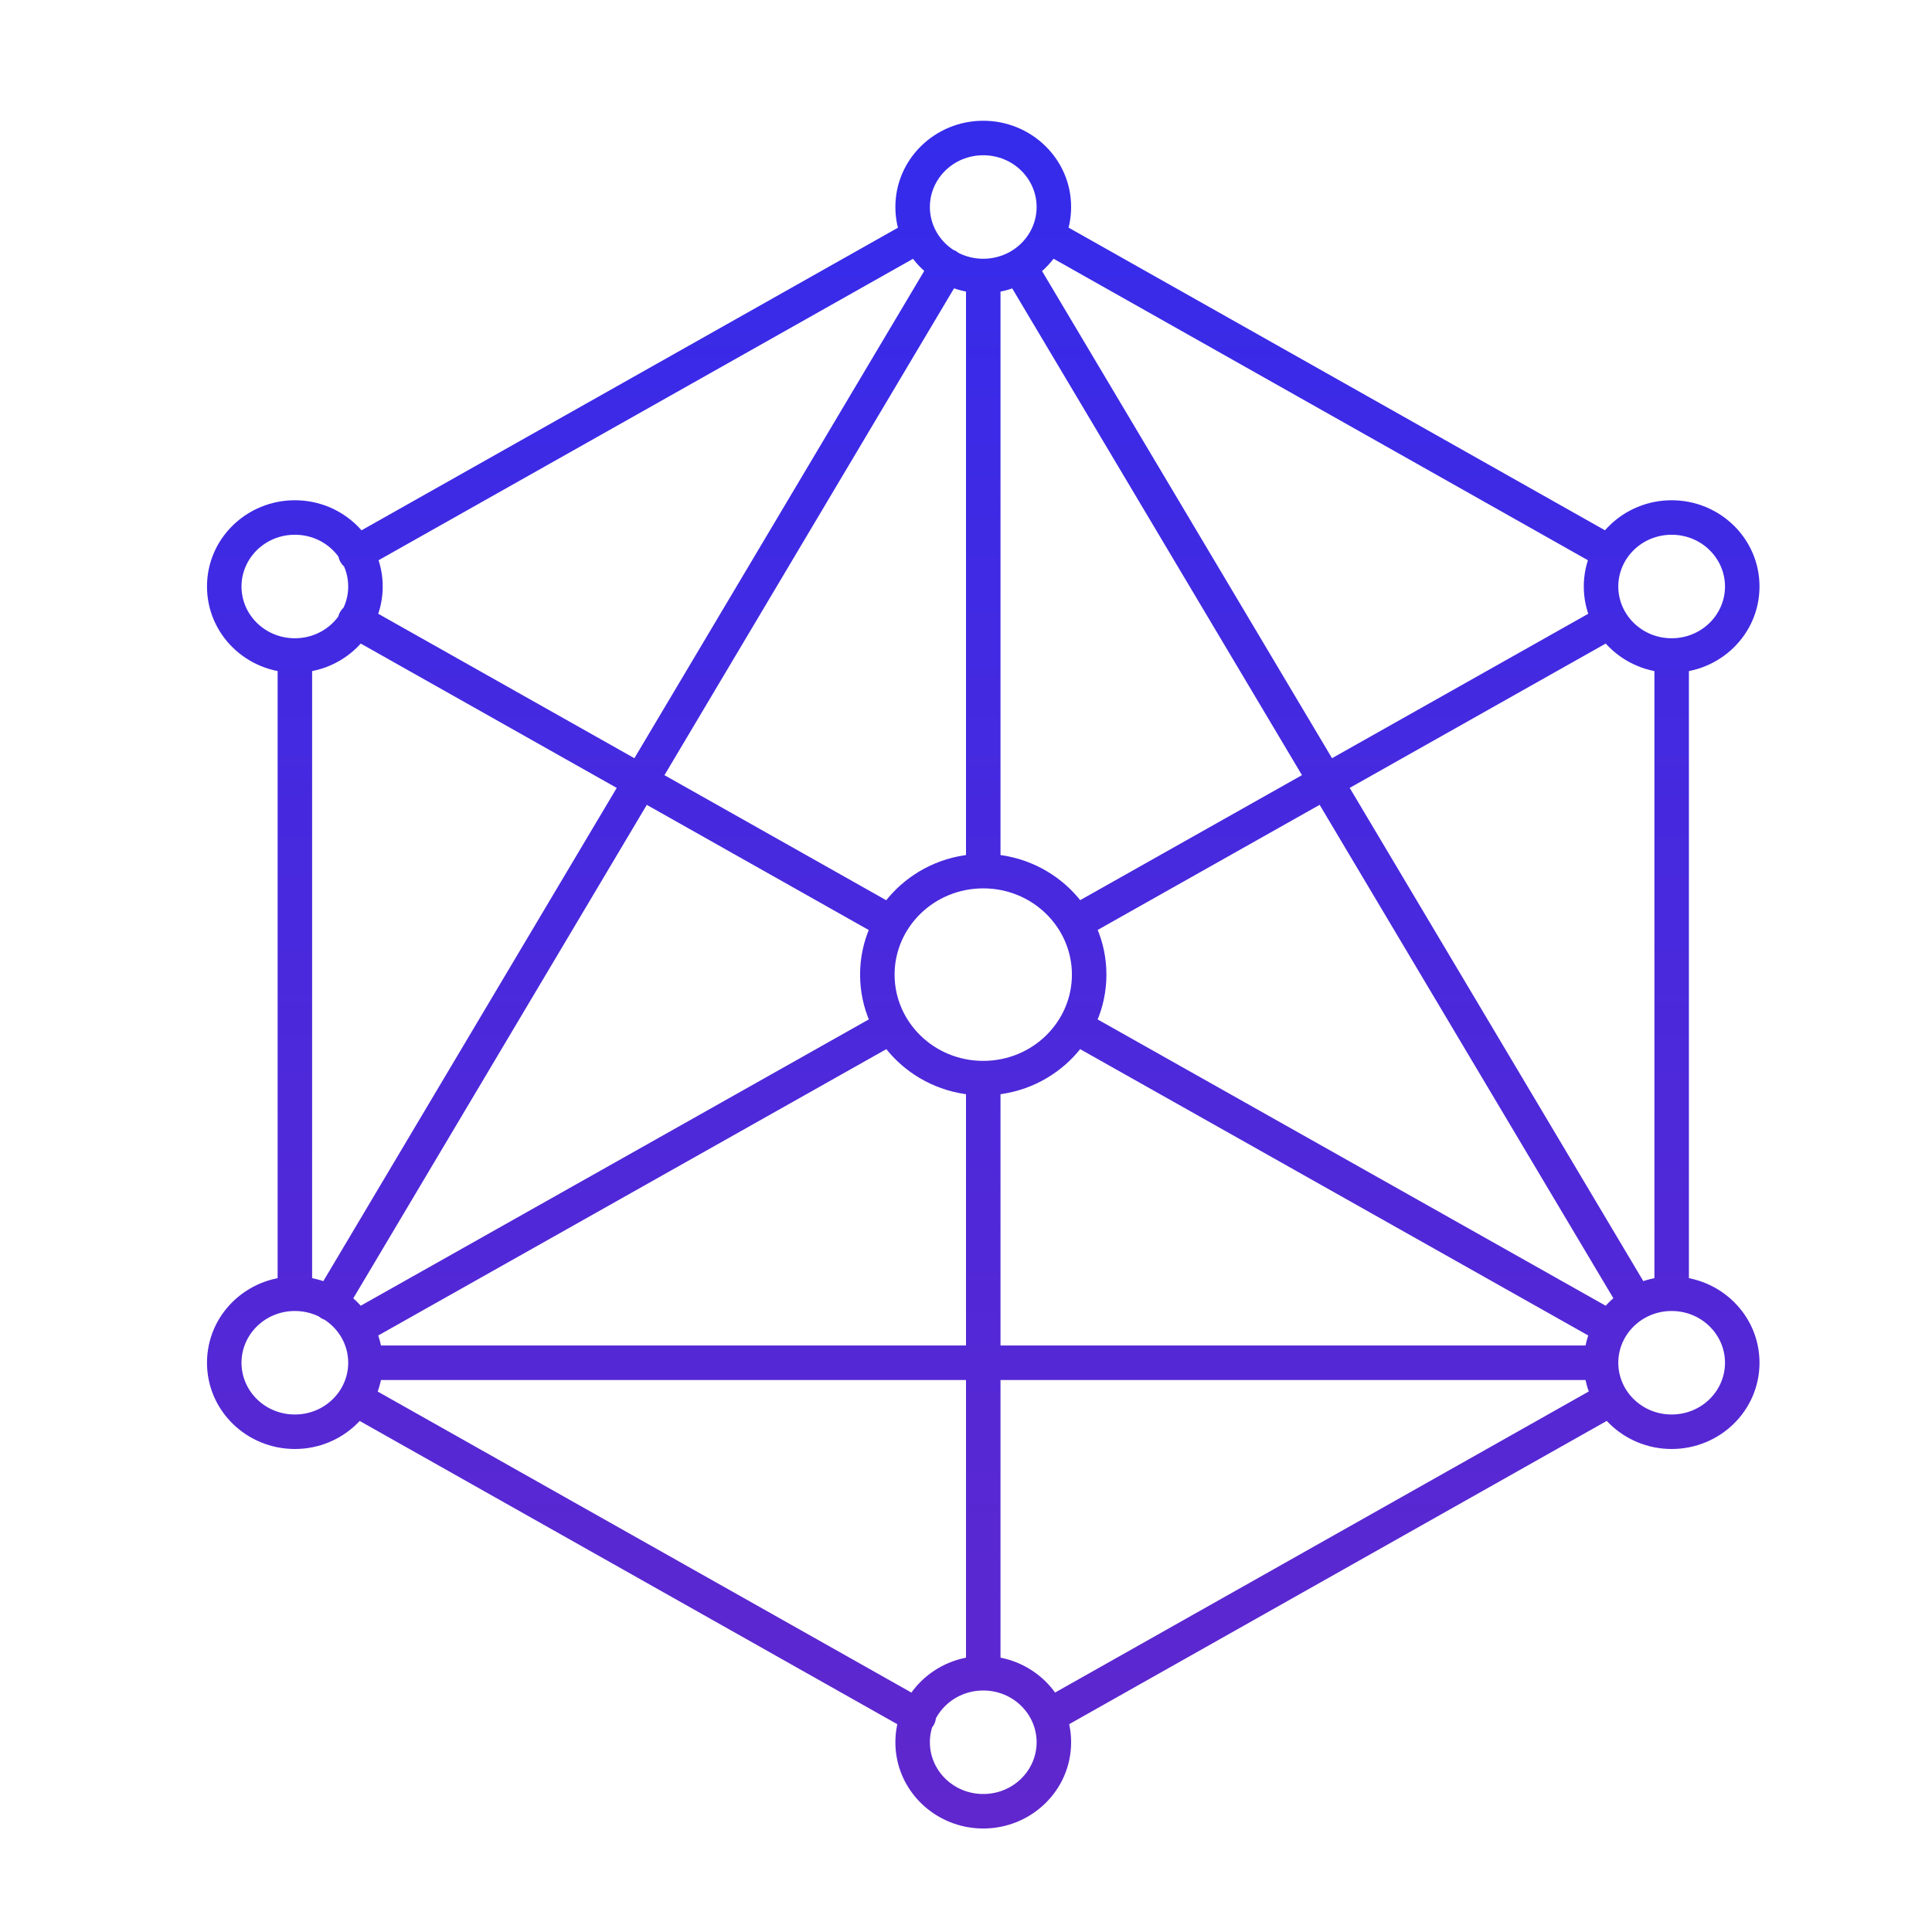
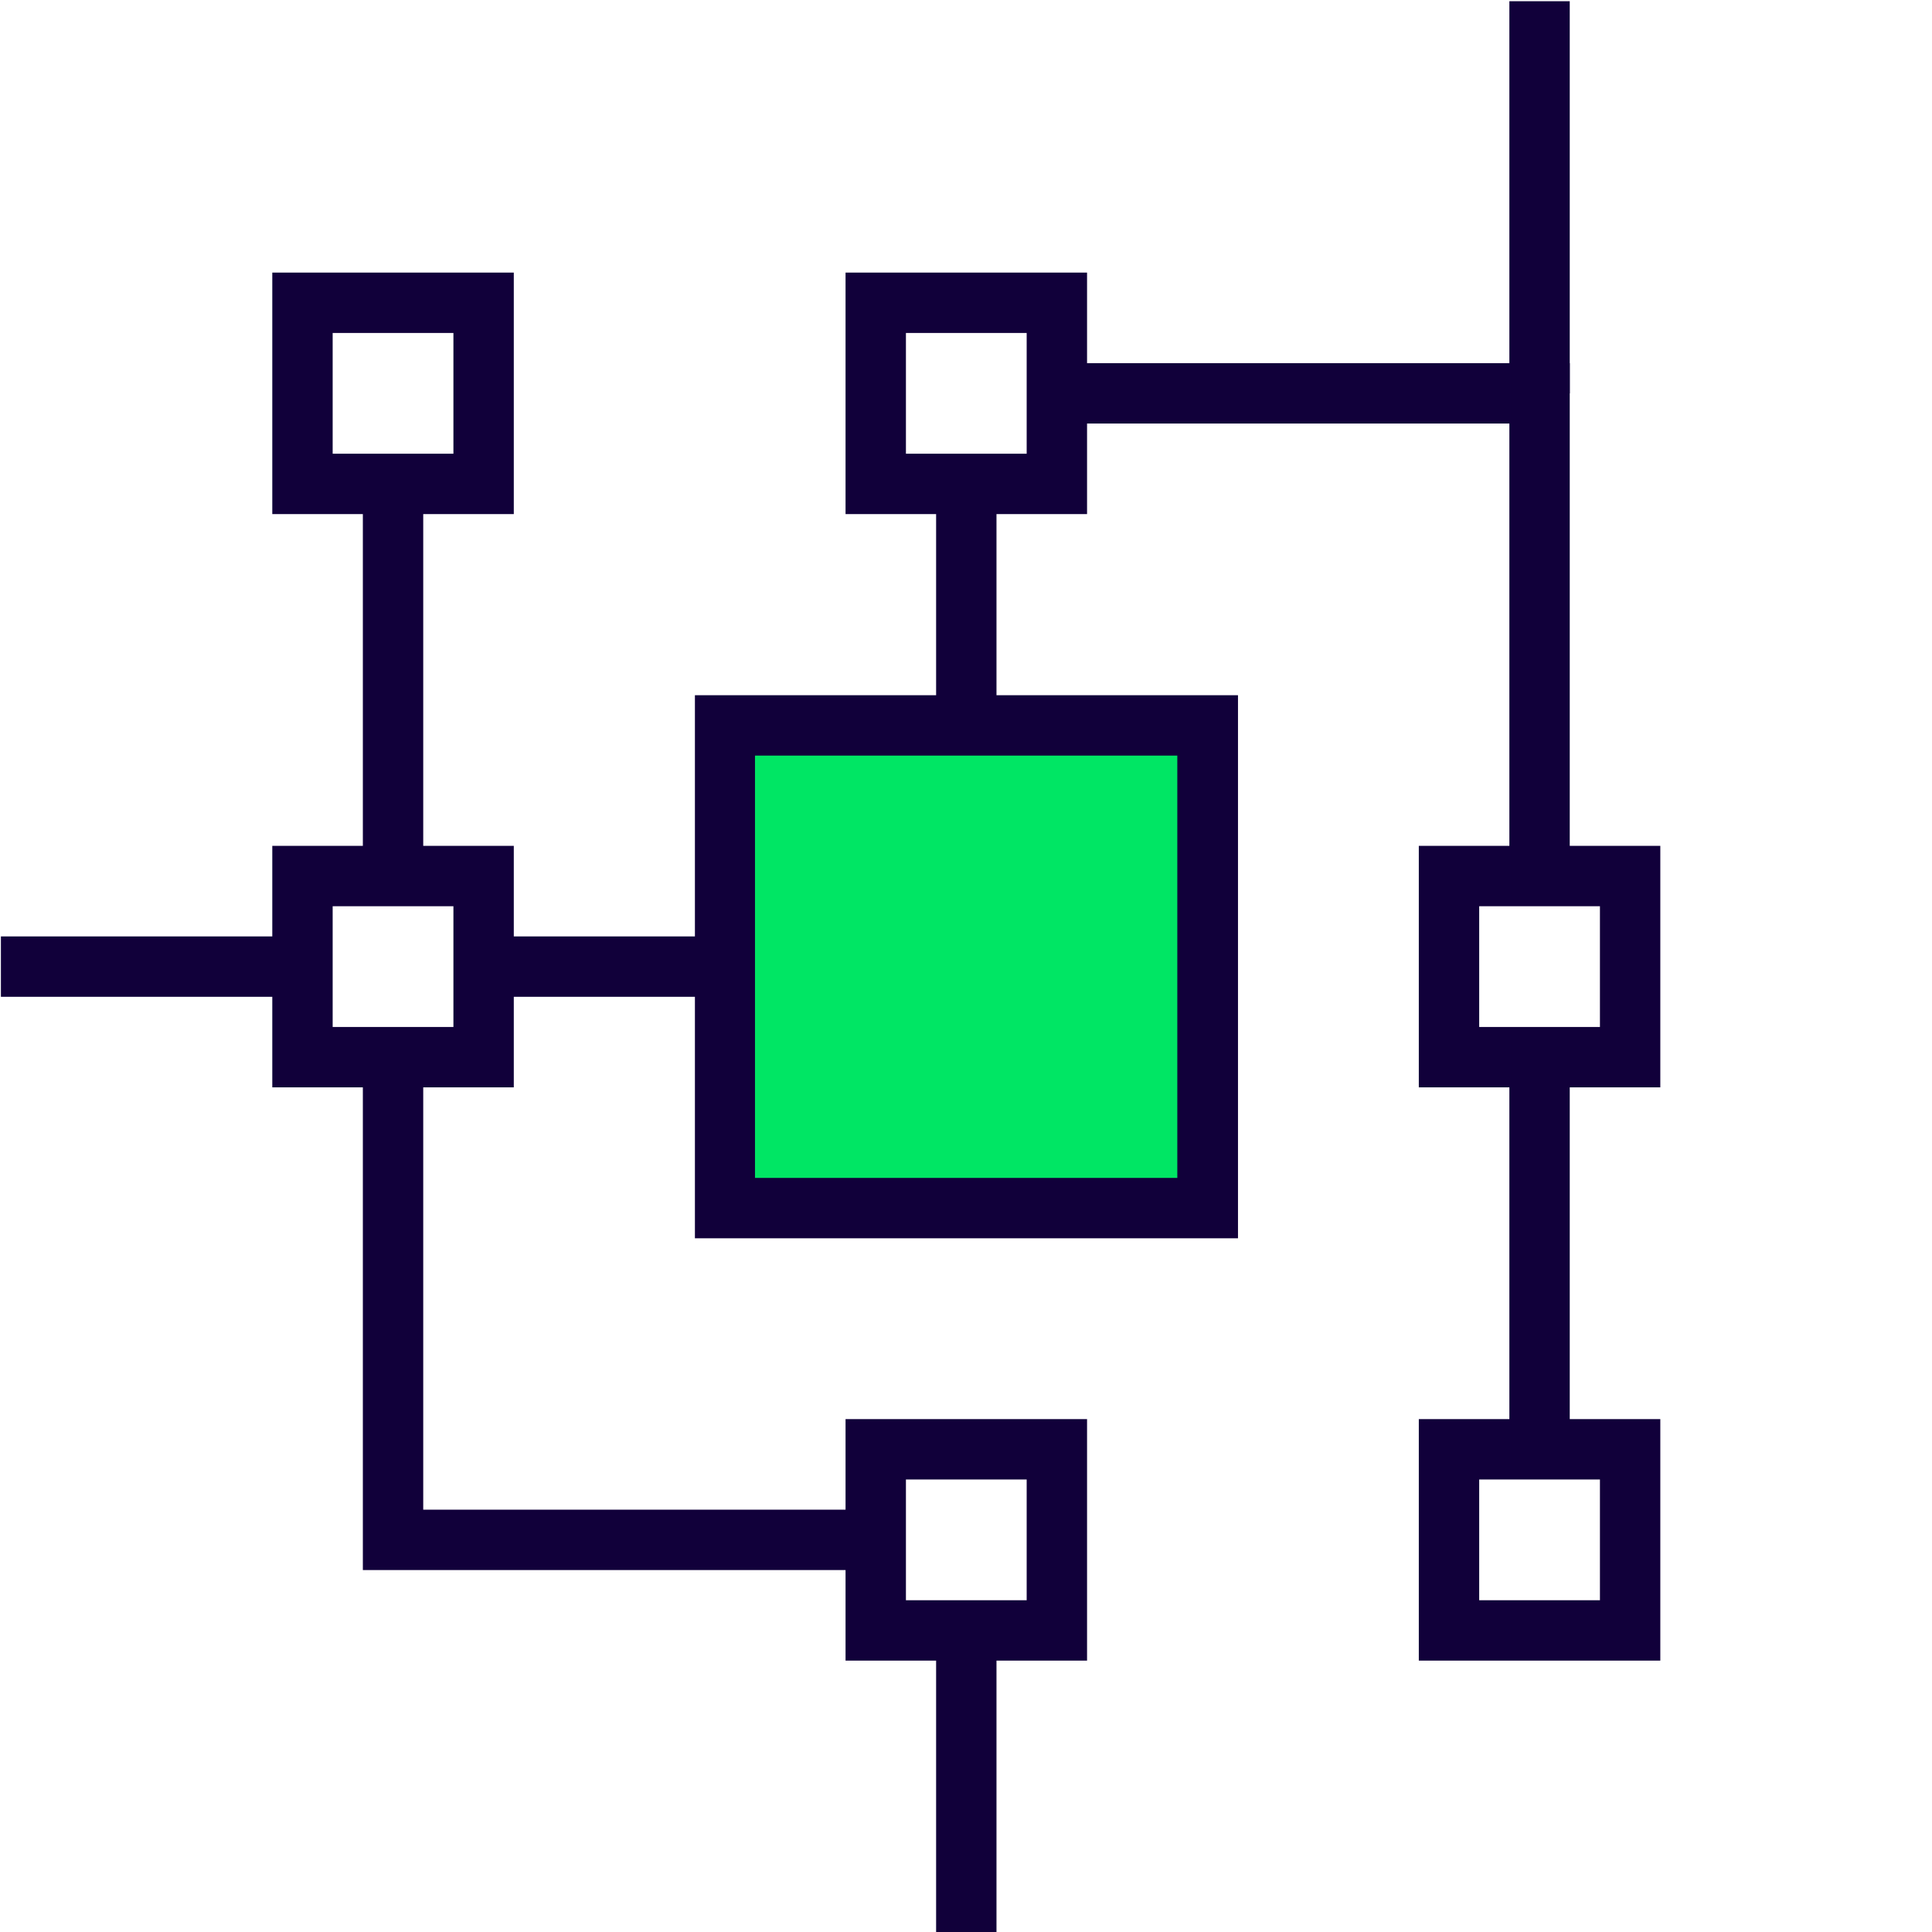
- <svg xmlns="http://www.w3.org/2000/svg" width="56" height="56" fill="none">
-   <path d="M26.884 7.266a.5.5 0 0 0-.492-.871l.492.87zm-16.802 8.329a.5.5 0 1 0 .49.87l-.49-.87zm36.345.87a.5.5 0 0 0 .492-.87l-.492.87zm-15.635-9.97a.5.5 0 1 0-.491.87l.491-.87zM47.953 37.31a.5.5 0 1 0 1 0h-1zM30.147 49.305a.5.5 0 0 0 .492.87l-.492-.87zm16.782-8.32a.5.5 0 1 0-.491-.87l.491.87zm-36.387-.88a.5.5 0 0 0-.491.87l.49-.87zm15.82 10.07a.5.5 0 1 0 .49-.87l-.49.87zm20.608-12.2a.5.5 0 0 0 .86-.51l-.86.51zM30.137 7.746a.5.5 0 0 0-.859.51l.86-.51zM10.84 39a.5.5 0 0 0 0 1v-1zm35.384 1a.5.5 0 1 0 0-1v1zM27.886 7.966a.5.5 0 1 0-.86-.512l.86.512zM9.14 37.524a.5.5 0 0 0 .86.512l-.86-.512zm21.775-11.21a.5.5 0 0 0 .491.872l-.491-.872zm16.014-7.878a.5.5 0 0 0-.491-.872l.49.872zM10.07 38.065a.5.5 0 0 0 .491.87l-.49-.87zm15.84-7.78a.5.5 0 0 0-.49-.87l.49.87zm5.598-.91a.5.5 0 1 0-.492.87l.492-.87zm14.929 9.56a.5.5 0 0 0 .49-.87l-.49.87zm-35.876-21.37a.5.5 0 1 0-.49.87l.49-.87zm14.92 9.56a.5.5 0 1 0 .49-.87l-.49.87zM29 31.37a.5.5 0 0 0-1 0h1zm-1 17.01a.5.5 0 1 0 1 0h-1zm1-40.21a.5.5 0 0 0-1 0h1zm-2.608-1.775l-16.31 9.2.49.87 16.312-9.2-.492-.87zm20.527 9.2l-16.127-9.1-.491.87 16.126 9.1.492-.87zm2.035 21.715V19h-1v18.31h1zM30.638 50.175l16.29-9.19-.491-.87-16.29 9.19.49.87zm-20.588-9.2l16.31 9.2.492-.87-16.311-9.2-.491.87zM8.047 19v18.5h1V19h-1zm39.782 18.464L30.137 7.744l-.859.512 17.692 29.72.86-.512zM10.84 40h35.384v-1H10.839v1zM27.027 7.454L9.14 37.524l.86.512 17.886-30.07-.86-.512zm4.38 19.732l15.522-8.75-.491-.872-15.523 8.75.491.872zm-20.845 11.75l15.349-8.65-.49-.872-15.35 8.65.491.872zm20.456-8.69l15.42 8.69.49-.871-15.42-8.69-.49.87zM10.07 18.436l15.41 8.69.492-.872-15.41-8.69-.492.872zM28 31.37v17.01h1V31.37h-1zm0-23.2v17.08h1V8.17h-1zM10.093 17c0 .818-.681 1.5-1.546 1.5v1c1.395 0 2.546-1.108 2.546-2.5h-1zm-1.546 1.5C7.68 18.5 7 17.818 7 17H6c0 1.392 1.151 2.5 2.547 2.5v-1zM7 17c0-.818.681-1.5 1.547-1.5v-1C7.15 14.5 6 15.608 6 17h1zm1.547-1.5c.865 0 1.546.682 1.546 1.5h1c0-1.392-1.151-2.5-2.546-2.5v1zM50 17c0 .818-.681 1.5-1.547 1.5v1C49.85 19.5 51 18.392 51 17h-1zm-1.547 1.5c-.864 0-1.546-.682-1.546-1.5h-1c0 1.392 1.151 2.5 2.547 2.5v-1zM46.907 17c0-.818.682-1.5 1.547-1.5v-1c-1.396 0-2.547 1.108-2.547 2.5h1zm1.547-1.5c.864 0 1.546.682 1.546 1.5h1c0-1.392-1.151-2.5-2.547-2.5v1zM50 39.5c0 .818-.681 1.5-1.547 1.5v1C49.85 42 51 40.892 51 39.5h-1zM48.453 41c-.864 0-1.546-.682-1.546-1.5h-1c0 1.392 1.151 2.5 2.547 2.5v-1zm-1.546-1.5c0-.818.682-1.5 1.547-1.5v-1c-1.396 0-2.547 1.108-2.547 2.5h1zm1.547-1.5c.864 0 1.546.682 1.546 1.5h1c0-1.392-1.151-2.5-2.547-2.5v1zm-38.361 1.5c0 .818-.681 1.5-1.546 1.5v1c1.395 0 2.546-1.108 2.546-2.5h-1zM8.547 41C7.68 41 7 40.318 7 39.5H6C6 40.892 7.151 42 8.547 42v-1zM7 39.5c0-.818.681-1.5 1.547-1.5v-1C7.15 37 6 38.108 6 39.5h1zM8.547 38c.865 0 1.546.682 1.546 1.5h1c0-1.392-1.151-2.5-2.546-2.5v1zm21.5 12.5c0 .818-.682 1.5-1.547 1.5v1c1.395 0 2.547-1.108 2.547-2.5h-1zM28.5 52c-.865 0-1.547-.682-1.547-1.5h-1c0 1.392 1.152 2.5 2.547 2.5v-1zm-1.547-1.5c0-.818.682-1.5 1.547-1.5v-1c-1.395 0-2.547 1.108-2.547 2.5h1zM28.5 49c.865 0 1.547.682 1.547 1.5h1c0-1.392-1.152-2.5-2.547-2.5v1zm2.57-20.75c0 1.37-1.14 2.5-2.57 2.5v1c1.96 0 3.57-1.556 3.57-3.5h-1zm-2.57 2.5c-1.43 0-2.57-1.13-2.57-2.5h-1c0 1.944 1.61 3.5 3.57 3.5v-1zm-2.57-2.5c0-1.37 1.14-2.5 2.57-2.5v-1c-1.96 0-3.57 1.556-3.57 3.5h1zm2.57-2.5c1.43 0 2.57 1.13 2.57 2.5h1c0-1.944-1.61-3.5-3.57-3.5v1zM30.047 6c0 .818-.682 1.5-1.547 1.5v1c1.395 0 2.547-1.109 2.547-2.5h-1zM28.5 7.5c-.865 0-1.547-.682-1.547-1.5h-1c0 1.391 1.152 2.5 2.547 2.5v-1zM26.953 6c0-.818.682-1.5 1.547-1.5v-1c-1.395 0-2.547 1.109-2.547 2.5h1zM28.5 4.5c.865 0 1.547.682 1.547 1.5h1c0-1.391-1.152-2.5-2.547-2.5v1z" fill="url(#paint0_linear)" />
+ <svg xmlns="http://www.w3.org/2000/svg" id="ShipStation_-_Green_Blue" data-name="ShipStation - Green Blue" viewBox="0 0 64 64">
  <defs>
-     <linearGradient id="paint0_linear" x1="28.5" y1="4" x2="28.5" y2="52.5" gradientUnits="userSpaceOnUse">
-       <stop stop-color="#352BEB" />
-       <stop offset="1" stop-color="#5F27CD" />
-     </linearGradient>
+     <style>
+       .cls-1 {
+         fill: #11003a;
+       }
+ 
+       .cls-2 {
+         fill: #00e664;
+       }
+     </style>
  </defs>
+   <rect class="cls-1" x="16.02" y="31.02" width="8" height="2" />
+   <g>
+     <rect class="cls-2" x="24.01" y="24.02" width="15.99" height="15.99" />
+     <path class="cls-1" d="M41.01,41.02h-17.99v-17.99h17.99v17.99ZM25.01,39.02h13.99v-13.99h-13.99v13.99Z" />
+   </g>
+   <path class="cls-1" d="M17.02,17.03h-8v-8h8v8ZM11.02,15.03h4v-4h-4v4Z" />
+   <path class="cls-1" d="M36.01,17.03h-8v-8h8v8ZM30.01,15.03h4v-4h-4v4Z" />
+   <path class="cls-1" d="M55,36.02h-8v-8h8v8ZM49,34.02h4v-4h-4v4Z" />
+   <path class="cls-1" d="M17.02,36.02h-8v-8h8v8ZM11.02,34.02h4v-4h-4v4Z" />
+   <rect class="cls-1" x="50" y="35.02" width="2" height="12.99" />
+   <rect class="cls-1" x="12.02" y="16.03" width="2" height="12.99" />
+   <polygon class="cls-1" points="29.01 52.01 12.02 52.01 12.02 35.02 14.02 35.02 14.02 50.01 29.01 50.01 29.01 52.01" />
+   <polygon class="cls-1" points="52 29.02 50 29.02 50 14.03 35.01 14.03 35.01 12.03 52 12.03 52 29.02" />
+   <rect class="cls-1" x="31.01" y="16.03" width="2" height="8" />
+   <path class="cls-1" d="M55,55.01h-8v-8h8v8ZM49,53.01h4v-4h-4v4Z" />
+   <path class="cls-1" d="M36.01,55.01h-8v-8h8v8ZM30.01,53.01h4v-4h-4v4Z" />
+   <rect class="cls-1" x="31.01" y="54.01" width="2" height="10" />
+   <rect class="cls-1" x=".03" y="31.02" width="9.72" height="2" />
+   <rect class="cls-1" x="50" y=".04" width="2" height="12.99" />
</svg>
